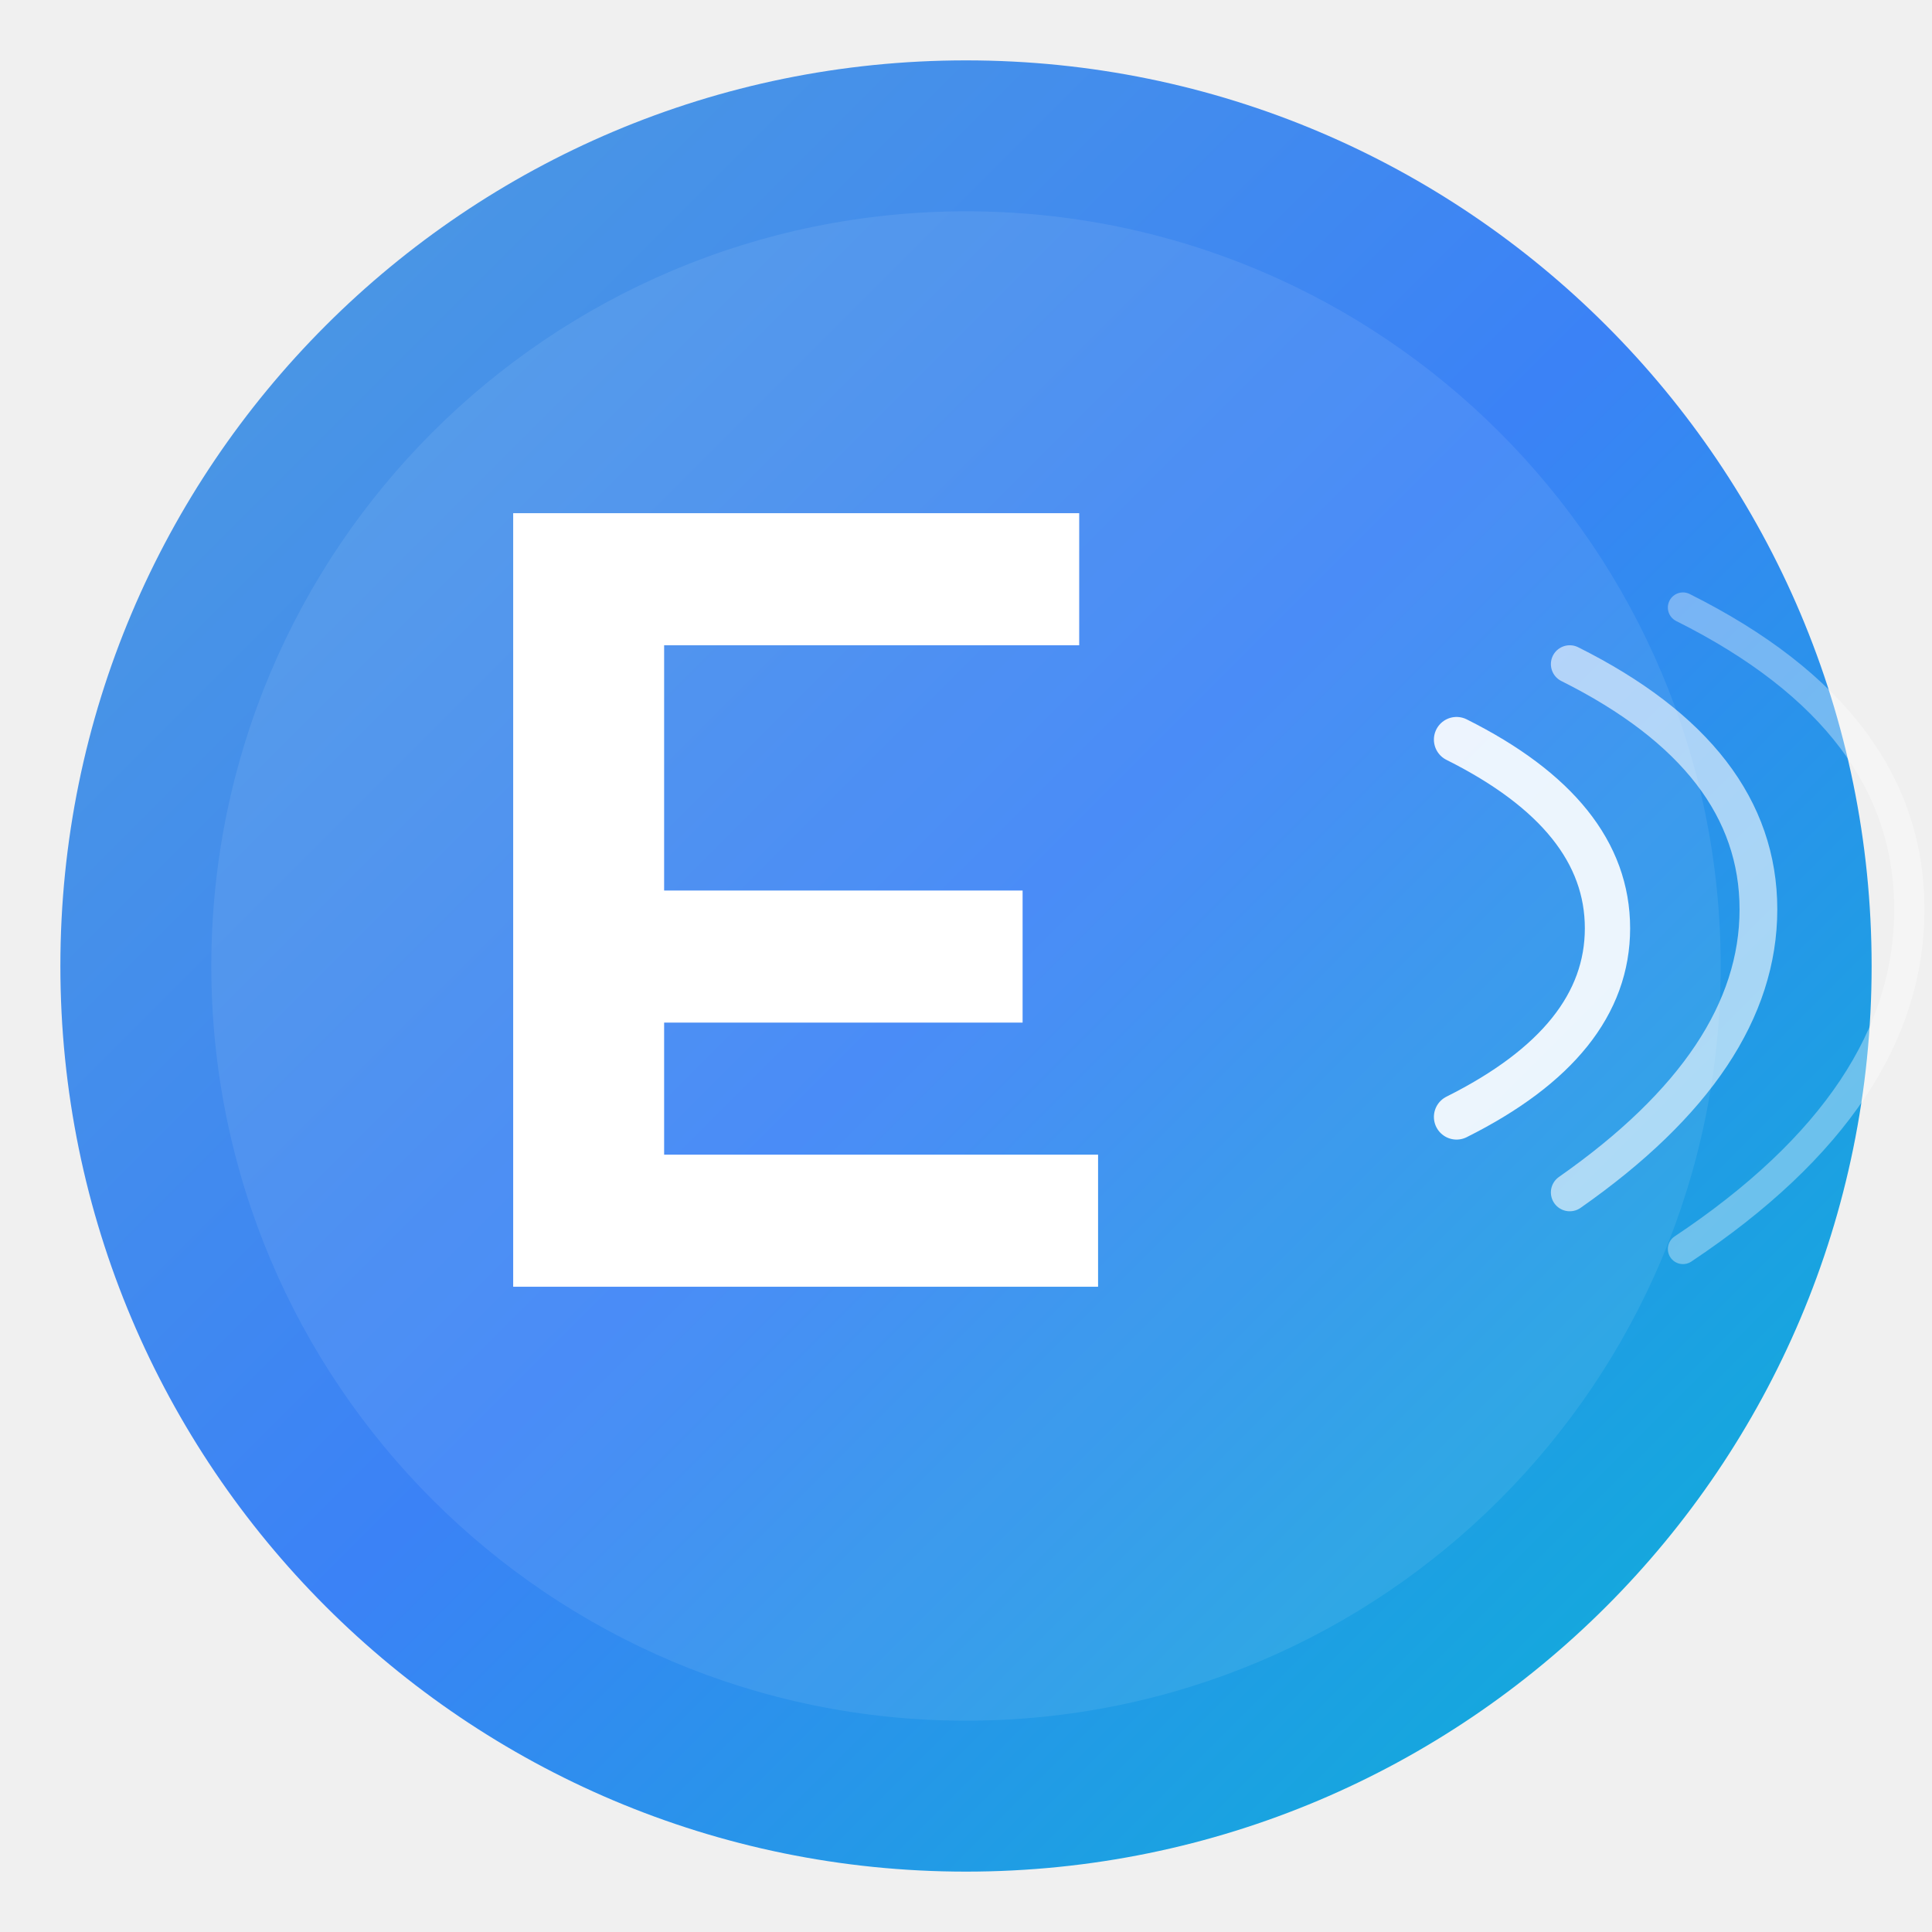
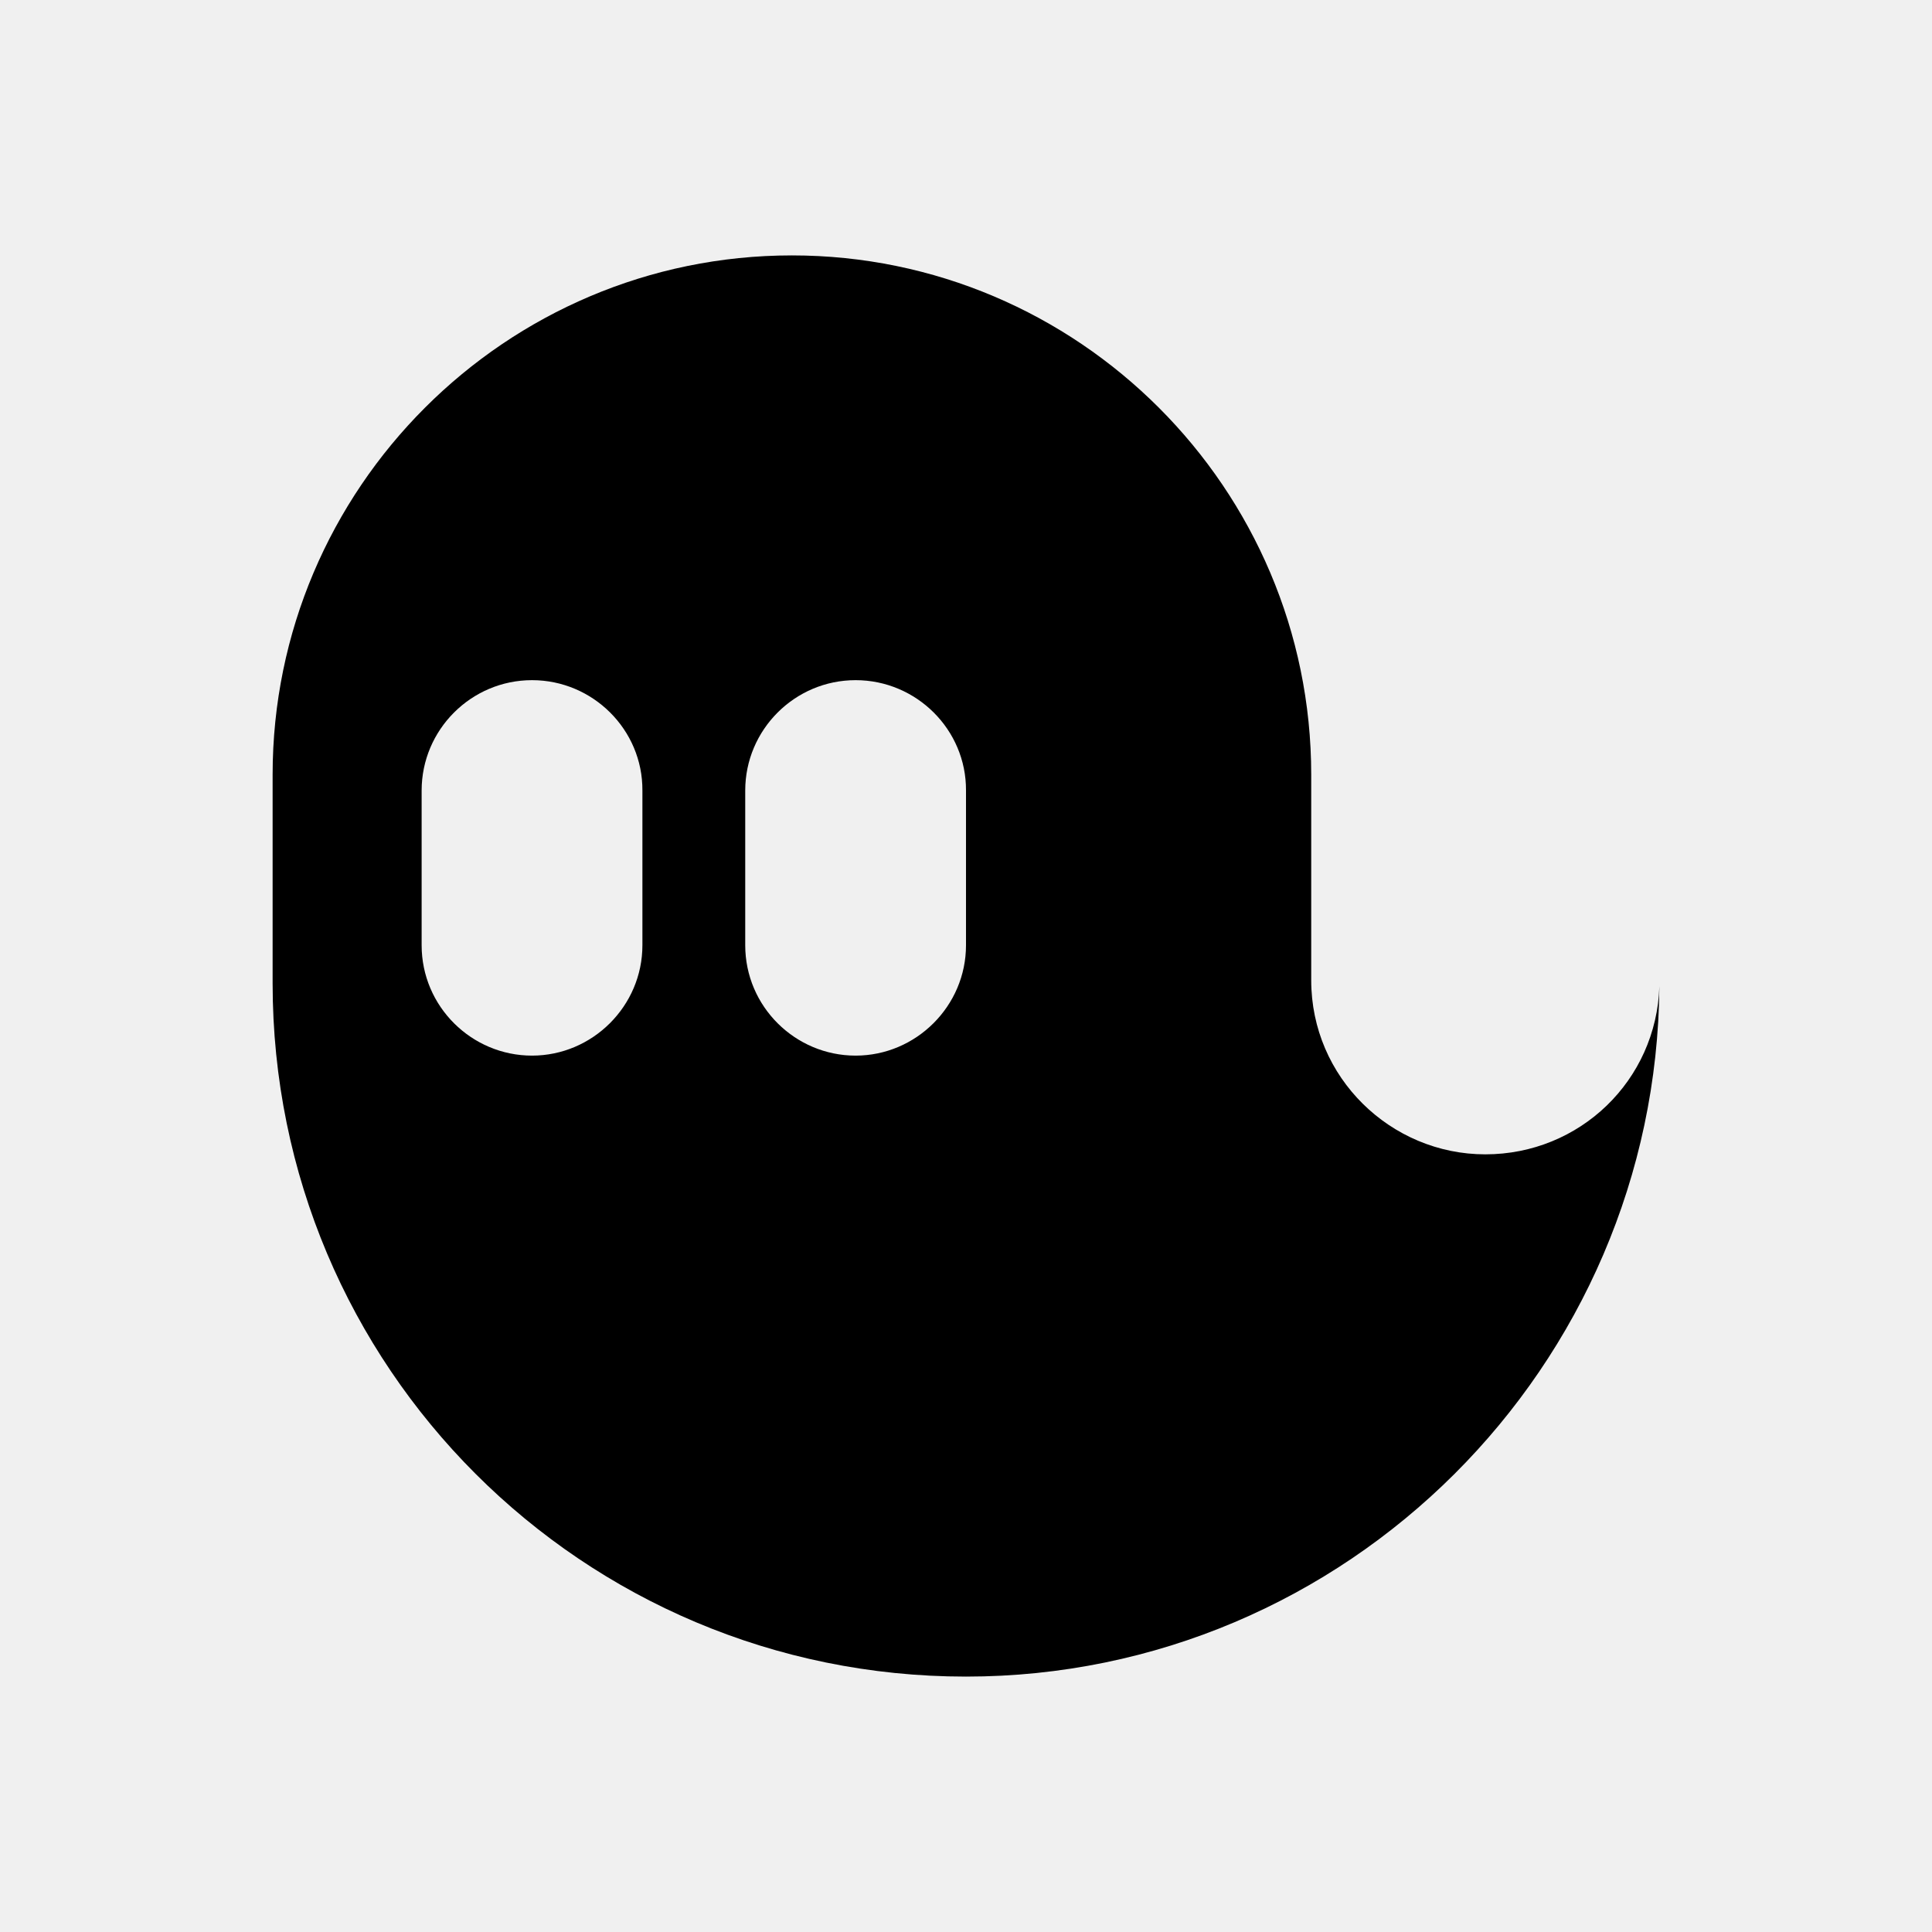
- <svg xmlns="http://www.w3.org/2000/svg" viewBox="0 0 512 512" fill="none">
-   <defs>
-     <linearGradient id="edge-grad" x1="0" y1="0" x2="1" y2="1">
-       <stop offset="0%" stop-color="#4f9dde" />
-       <stop offset="50%" stop-color="#3b82f6" />
-       <stop offset="100%" stop-color="#06b6d4" />
-     </linearGradient>
-   </defs>
-   <circle cx="256" cy="256" r="240" fill="url(#edge-grad)" />
-   <circle cx="256" cy="256" r="200" fill="#fff" opacity="0.08" />
-   <g transform="translate(256,256)">
-     <path d="M-90,-120 L60,-120 L60,-85 L-50,-85 L-50,-20 L45,-20 L45,15 L-50,15 L-50,50 L65,50 L65,85 L-90,85 Z" fill="#fff" transform="translate(-30,0)" />
-     <path d="M130,-60 Q170,-40 170,-10 Q170,20 130,40" stroke="#fff" stroke-width="12" stroke-linecap="round" fill="none" opacity="0.9" />
-     <path d="M160,-80 Q210,-55 210,-15 Q210,25 160,60" stroke="#fff" stroke-width="10" stroke-linecap="round" fill="none" opacity="0.6" />
-     <path d="M190,-95 Q250,-65 250,-15 Q250,35 190,75" stroke="#fff" stroke-width="8" stroke-linecap="round" fill="none" opacity="0.35" />
+ <svg xmlns="http://www.w3.org/2000/svg" version="1.1" width="2048.00" height="2048.00" viewBox="0 0 2048.0 2048.0">
+   <g id="document" transform="matrix(1,0,0,1,1024.0,1024.0)">
+     <path d="M-735.015,18.242 C-735.015,424.846 -406.604,753.257 6.83586e-05,753.257 C403.477,753.257 731.888,424.846 735.016,21.369 C731.888,121.457 650.567,199.65 550.48,199.65 C450.393,199.65 365.944,118.329 365.944,15.114 C365.944,-422.768 365.944,225.721 365.944,-202.777 C365.944,-506.167 118.854,-753.257 -184.536,-753.257 C-487.925,-753.257 -735.015,-506.167 -735.015,-202.777 L-735.015,18.242 Z M-460.035,-303.001 C-395.558,-303.001 -342.624,-250.465 -343.022,-185.988 L-343.022,-22.011 C-343.022,42.465 -395.956,95.001 -460.035,95.001 C-524.113,95.001 -577.048,42.863 -577.048,-22.011 L-577.048,-185.988 C-577.048,-250.465 -524.511,-303.001 -460.035,-303.001 Z M-117.015,-303.001 C-52.539,-303.001 0.396,-250.465 -0.002,-185.988 L-0.002,-22.011 C-0.002,42.465 -52.937,95.001 -117.015,95.001 C-181.093,95.001 -234.028,42.863 -234.028,-22.011 L-234.028,-185.988 C-234.028,-250.465 -181.491,-303.001 -117.015,-303.001 Z " fill="#000000" fill-opacity="1.00" />
  </g>
</svg>
